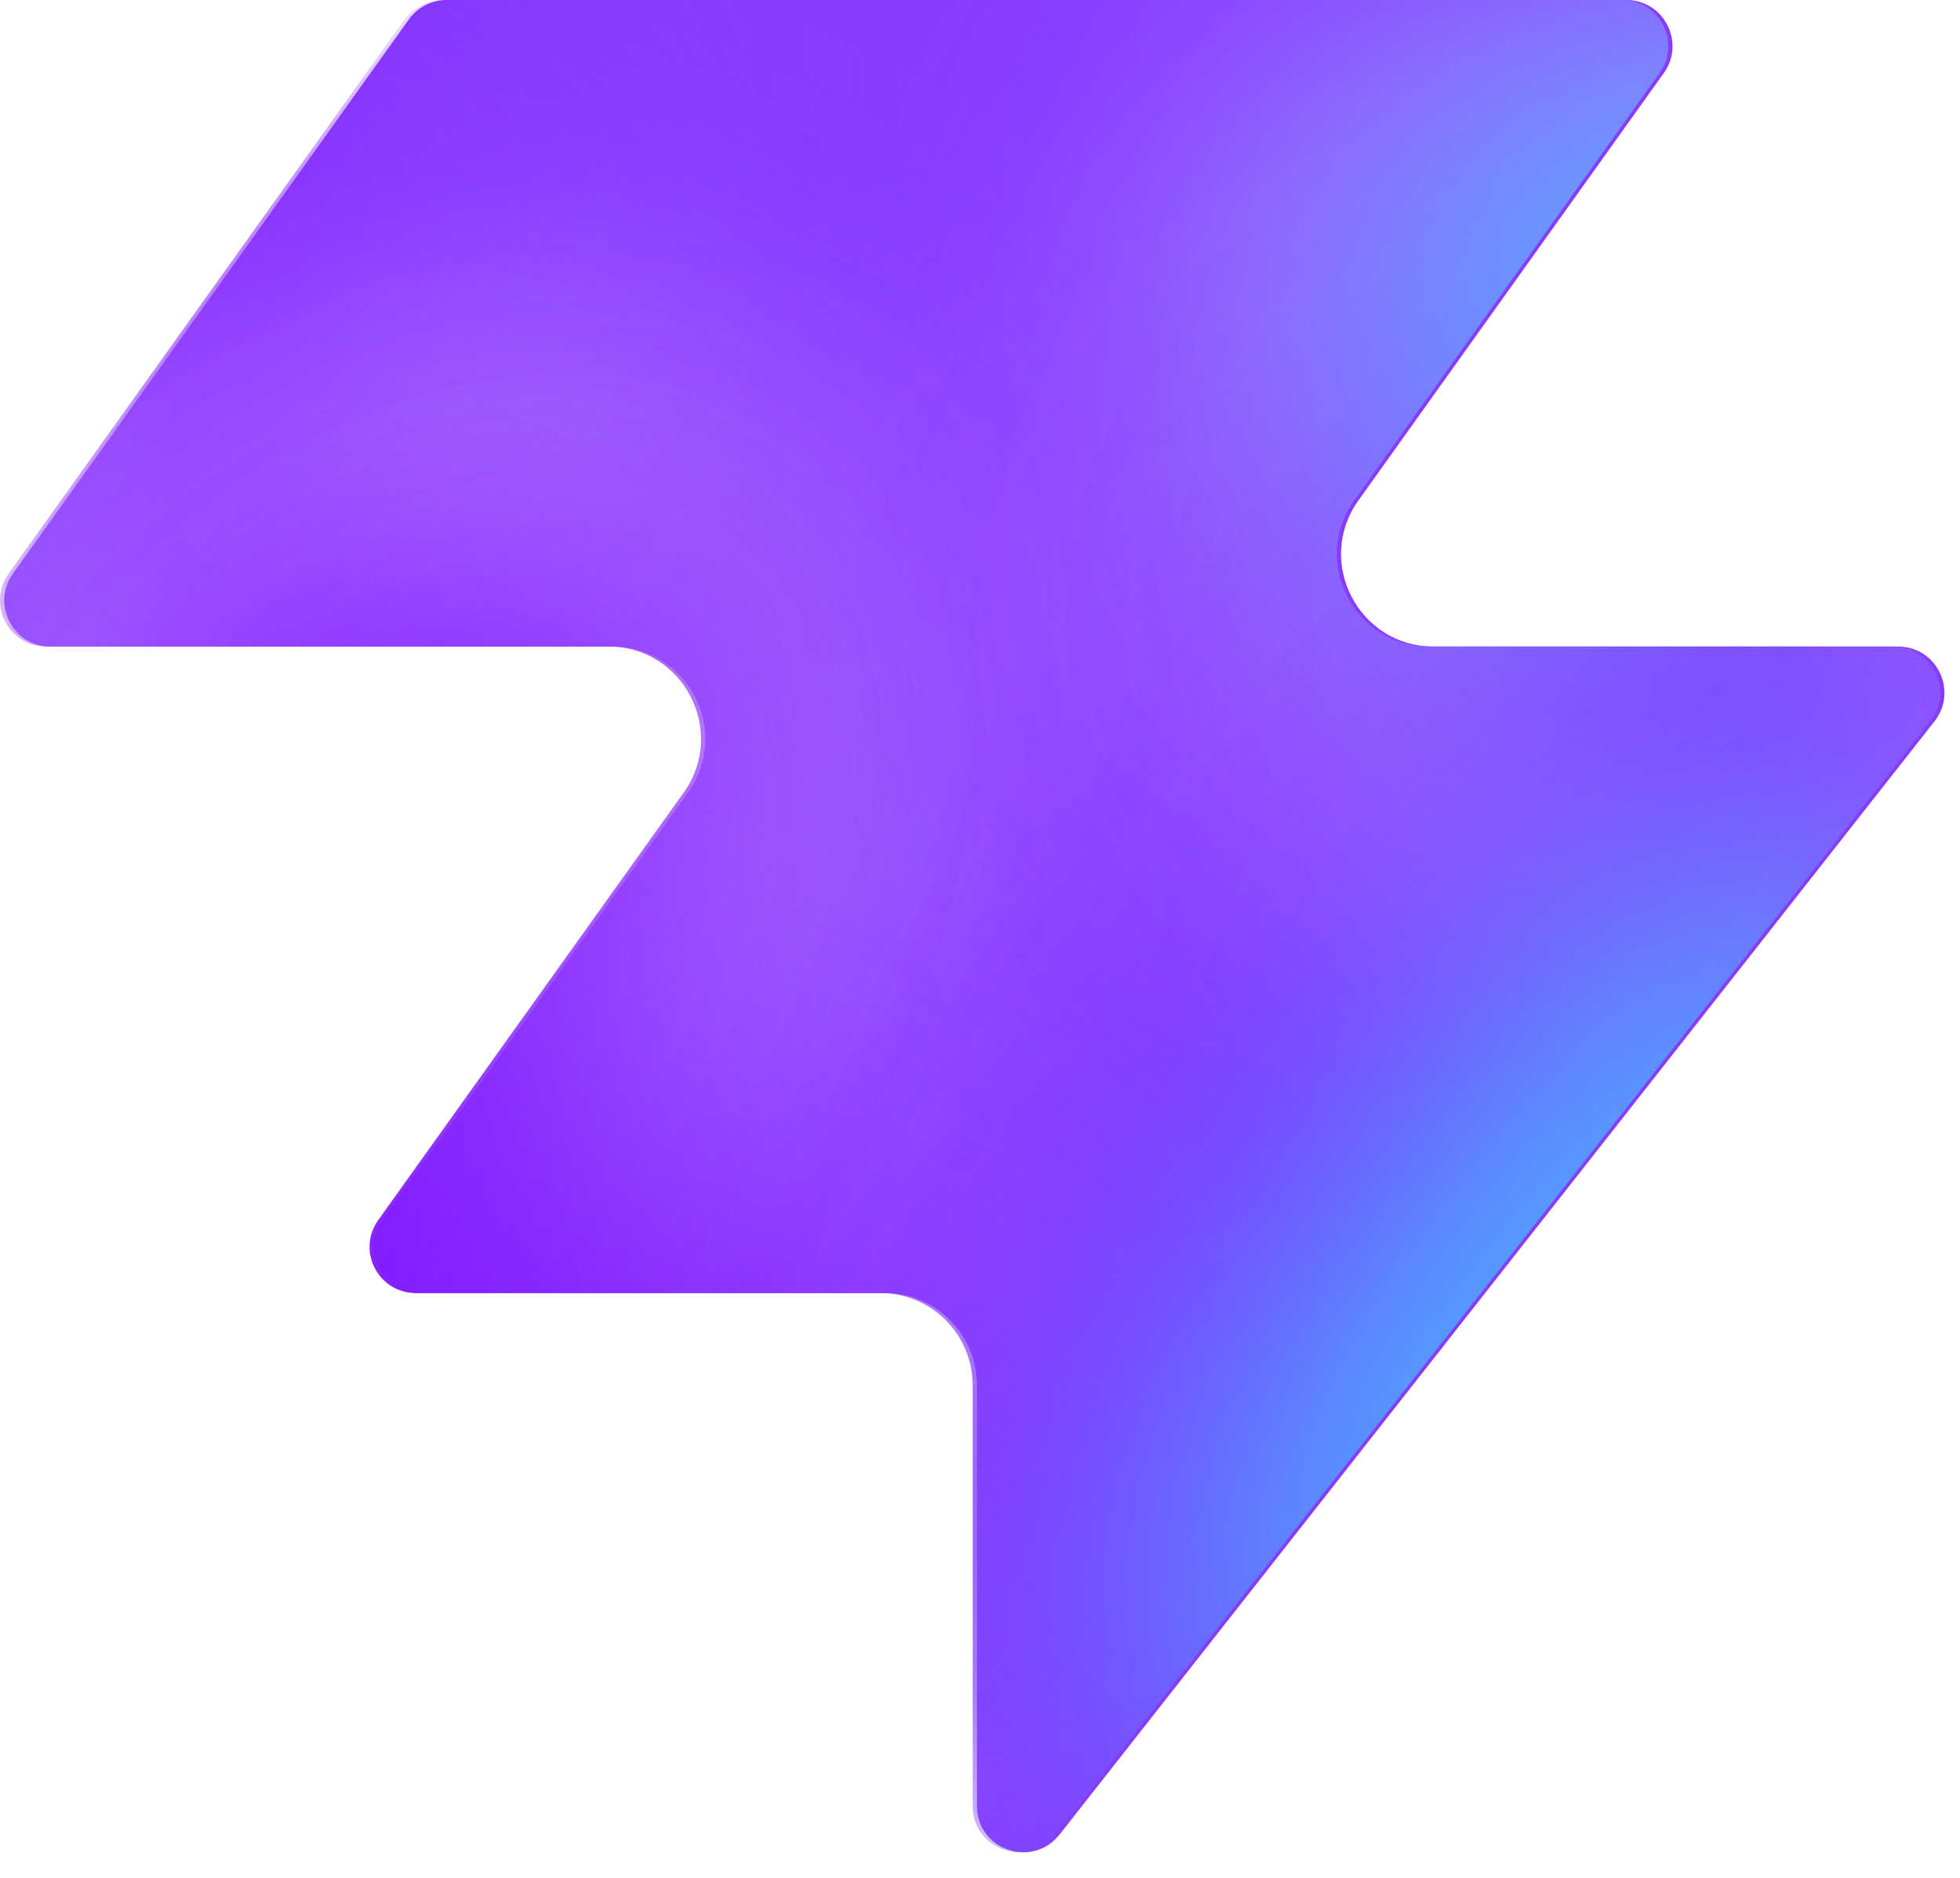
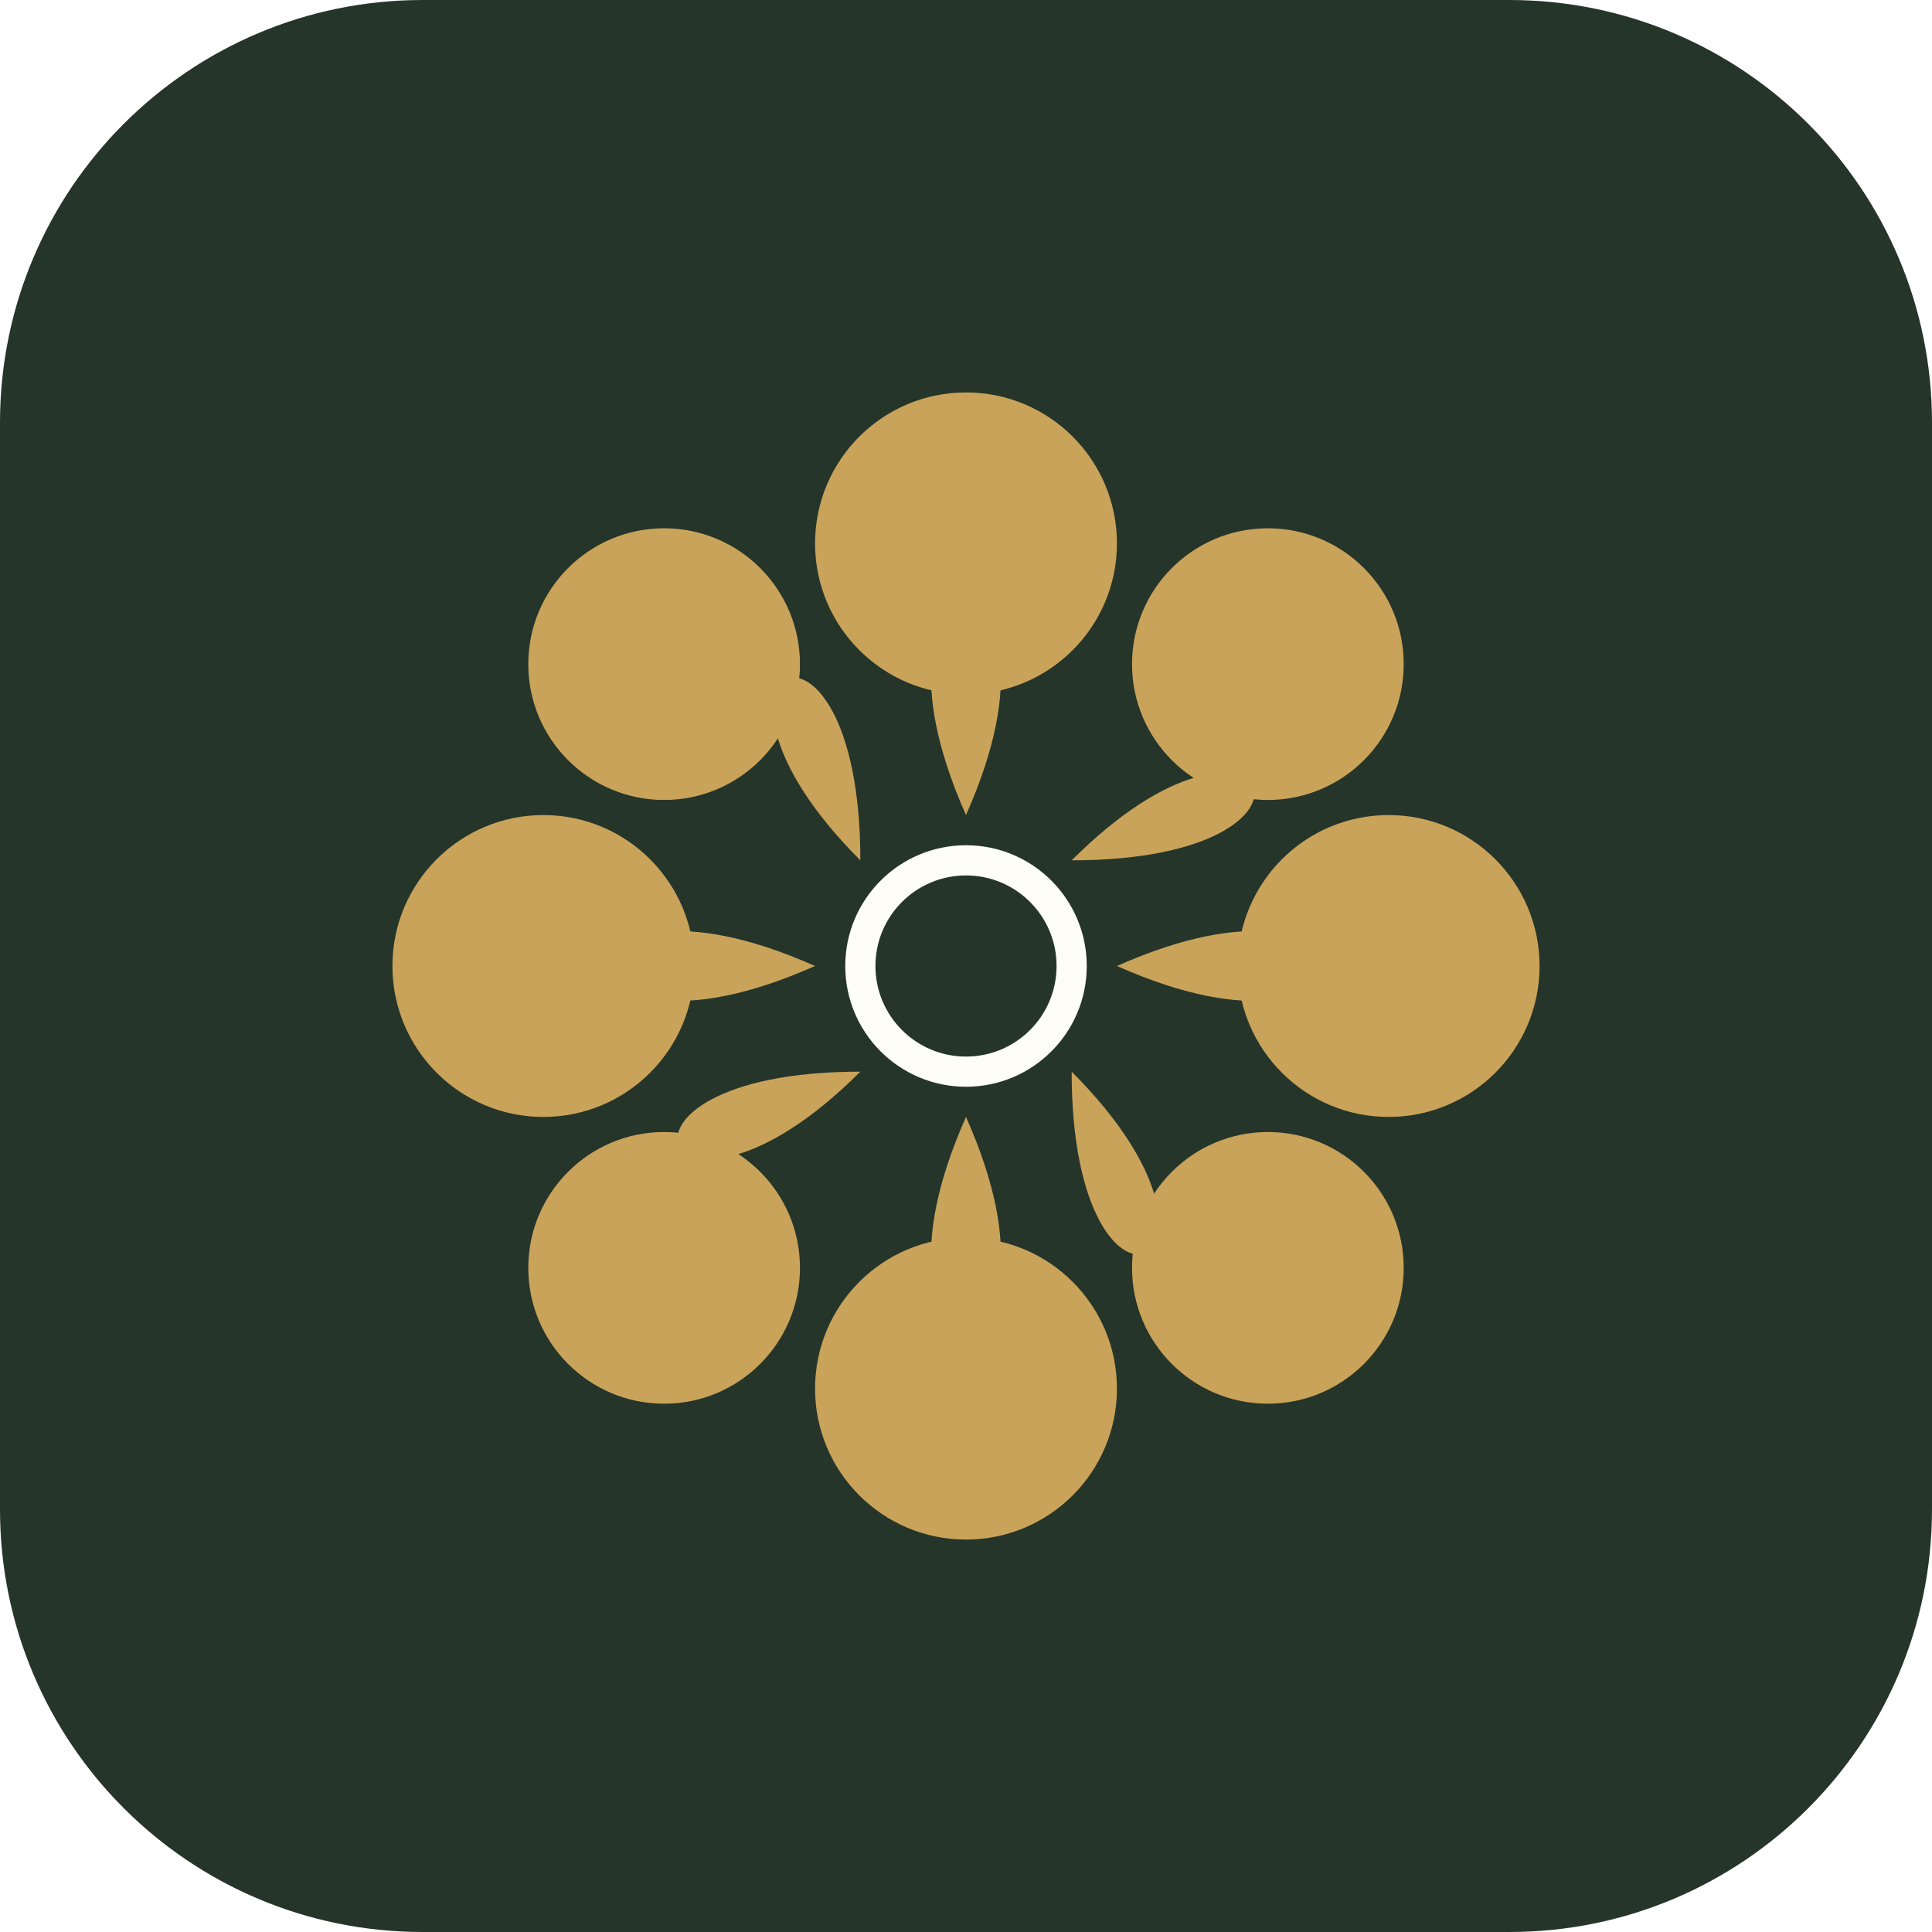
- <svg xmlns="http://www.w3.org/2000/svg" width="48" height="46" fill="none" viewBox="0 0 48 46">
-   <path fill="#863bff" d="M25.946 44.938c-.664.845-2.021.375-2.021-.698V33.937a2.26 2.26 0 0 0-2.262-2.262H10.287c-.92 0-1.456-1.04-.92-1.788l7.48-10.471c1.07-1.497 0-3.578-1.842-3.578H1.237c-.92 0-1.456-1.04-.92-1.788L10.013.474c.214-.297.556-.474.92-.474h28.894c.92 0 1.456 1.04.92 1.788l-7.48 10.471c-1.07 1.498 0 3.579 1.842 3.579h11.377c.943 0 1.473 1.088.89 1.83L25.947 44.94z" style="fill:#863bff;fill:color(display-p3 .525 .23 1);fill-opacity:1" />
-   <mask id="a" width="48" height="46" x="0" y="0" maskUnits="userSpaceOnUse" style="mask-type:alpha">
-     <path fill="#000" d="M25.842 44.938c-.664.844-2.021.375-2.021-.698V33.937a2.26 2.26 0 0 0-2.262-2.262H10.183c-.92 0-1.456-1.04-.92-1.788l7.48-10.471c1.07-1.498 0-3.579-1.842-3.579H1.133c-.92 0-1.456-1.04-.92-1.787L9.91.473c.214-.297.556-.474.92-.474h28.894c.92 0 1.456 1.04.92 1.788l-7.48 10.471c-1.07 1.498 0 3.578 1.842 3.578h11.377c.943 0 1.473 1.088.89 1.832L25.843 44.94z" style="fill:#000;fill-opacity:1" />
-   </mask>
-   <g mask="url(#a)">
-     <g filter="url(#b)">
-       <ellipse cx="5.508" cy="14.704" fill="#ede6ff" rx="5.508" ry="14.704" style="fill:#ede6ff;fill:color(display-p3 .927 .903 1);fill-opacity:1" transform="matrix(.00324 1 1 -.00324 -4.47 31.516)" />
-     </g>
-     <g filter="url(#c)">
-       <ellipse cx="10.399" cy="29.851" fill="#ede6ff" rx="10.399" ry="29.851" style="fill:#ede6ff;fill:color(display-p3 .927 .903 1);fill-opacity:1" transform="matrix(.00324 1 1 -.00324 -39.328 7.883)" />
-     </g>
-     <g filter="url(#d)">
-       <ellipse cx="5.508" cy="30.487" fill="#7e14ff" rx="5.508" ry="30.487" style="fill:#7e14ff;fill:color(display-p3 .492 .077 1);fill-opacity:1" transform="rotate(89.814 -25.913 -14.639)scale(1 -1)" />
-     </g>
-     <g filter="url(#e)">
-       <ellipse cx="5.508" cy="30.599" fill="#7e14ff" rx="5.508" ry="30.599" style="fill:#7e14ff;fill:color(display-p3 .492 .077 1);fill-opacity:1" transform="rotate(89.814 -32.644 -3.334)scale(1 -1)" />
-     </g>
-     <g filter="url(#f)">
-       <ellipse cx="5.508" cy="30.599" fill="#7e14ff" rx="5.508" ry="30.599" style="fill:#7e14ff;fill:color(display-p3 .492 .077 1);fill-opacity:1" transform="matrix(.00324 1 1 -.00324 -34.34 30.47)" />
-     </g>
-     <g filter="url(#g)">
-       <ellipse cx="14.072" cy="22.078" fill="#ede6ff" rx="14.072" ry="22.078" style="fill:#ede6ff;fill:color(display-p3 .927 .903 1);fill-opacity:1" transform="rotate(93.35 24.506 48.493)scale(-1 1)" />
-     </g>
-     <g filter="url(#h)">
-       <ellipse cx="3.47" cy="21.501" fill="#7e14ff" rx="3.47" ry="21.501" style="fill:#7e14ff;fill:color(display-p3 .492 .077 1);fill-opacity:1" transform="rotate(89.009 28.708 47.59)scale(-1 1)" />
-     </g>
-     <g filter="url(#i)">
-       <ellipse cx="3.47" cy="21.501" fill="#7e14ff" rx="3.47" ry="21.501" style="fill:#7e14ff;fill:color(display-p3 .492 .077 1);fill-opacity:1" transform="rotate(89.009 28.708 47.59)scale(-1 1)" />
-     </g>
-     <g filter="url(#j)">
-       <ellipse cx=".387" cy="8.972" fill="#7e14ff" rx="4.407" ry="29.108" style="fill:#7e14ff;fill:color(display-p3 .492 .077 1);fill-opacity:1" transform="rotate(39.51 .387 8.972)" />
-     </g>
-     <g filter="url(#k)">
-       <ellipse cx="47.523" cy="-6.092" fill="#7e14ff" rx="4.407" ry="29.108" style="fill:#7e14ff;fill:color(display-p3 .492 .077 1);fill-opacity:1" transform="rotate(37.892 47.523 -6.092)" />
-     </g>
-     <g filter="url(#l)">
-       <ellipse cx="41.412" cy="6.333" fill="#47bfff" rx="5.971" ry="9.665" style="fill:#47bfff;fill:color(display-p3 .28 .748 1);fill-opacity:1" transform="rotate(37.892 41.412 6.333)" />
-     </g>
-     <g filter="url(#m)">
-       <ellipse cx="-1.879" cy="38.332" fill="#7e14ff" rx="4.407" ry="29.108" style="fill:#7e14ff;fill:color(display-p3 .492 .077 1);fill-opacity:1" transform="rotate(37.892 -1.88 38.332)" />
-     </g>
-     <g filter="url(#n)">
-       <ellipse cx="-1.879" cy="38.332" fill="#7e14ff" rx="4.407" ry="29.108" style="fill:#7e14ff;fill:color(display-p3 .492 .077 1);fill-opacity:1" transform="rotate(37.892 -1.88 38.332)" />
-     </g>
-     <g filter="url(#o)">
-       <ellipse cx="35.651" cy="29.907" fill="#7e14ff" rx="4.407" ry="29.108" style="fill:#7e14ff;fill:color(display-p3 .492 .077 1);fill-opacity:1" transform="rotate(37.892 35.651 29.907)" />
-     </g>
-     <g filter="url(#p)">
-       <ellipse cx="38.418" cy="32.4" fill="#47bfff" rx="5.971" ry="15.297" style="fill:#47bfff;fill:color(display-p3 .28 .748 1);fill-opacity:1" transform="rotate(37.892 38.418 32.4)" />
-     </g>
+ <svg xmlns="http://www.w3.org/2000/svg" viewBox="0 0 64 64">
+   <rect width="64" height="64" rx="14" fill="#25352A" />
+   <g fill="#C9A35A" transform="translate(32, 32)">
+     <circle cx="0" cy="0" r="4" fill="#FFFDF8" />
+     <path d="M0 -5 C-4 -14, 4 -14, 0 -5" />
+     <path d="M0 5 C-4 14, 4 14, 0 5" />
+     <path d="M-5 0 C-14 -4, -14 4, -5 0" />
+     <path d="M5 0 C14 -4, 14 4, 5 0" />
+     <path d="M-3.5 -3.5 C-10 -10, -3.5 -13, -3.5 -3.5" />
+     <path d="M3.5 3.5 C10 10, 3.5 13, 3.5 3.5" />
+     <path d="M-3.5 3.5 C-10 10, -13 3.5, -3.5 3.5" />
+     <path d="M3.5 -3.5 C10 -10, 13 -3.5, 3.5 -3.5" />
+     <circle cx="0" cy="-14" r="5" fill="#C9A35A" />
+     <circle cx="0" cy="14" r="5" fill="#C9A35A" />
+     <circle cx="-14" cy="0" r="5" fill="#C9A35A" />
+     <circle cx="14" cy="0" r="5" fill="#C9A35A" />
+     <circle cx="-10" cy="-10" r="4.5" fill="#C9A35A" />
+     <circle cx="10" cy="10" r="4.5" fill="#C9A35A" />
+     <circle cx="-10" cy="10" r="4.5" fill="#C9A35A" />
+     <circle cx="10" cy="-10" r="4.5" fill="#C9A35A" />
+     <circle cx="0" cy="0" r="3" fill="#25352A" />
  </g>
-   <defs>
-     <filter id="b" width="60.045" height="41.654" x="-19.77" y="16.149" color-interpolation-filters="sRGB" filterUnits="userSpaceOnUse">
-       <feFlood flood-opacity="0" result="BackgroundImageFix" />
-       <feBlend in="SourceGraphic" in2="BackgroundImageFix" result="shape" />
-       <feGaussianBlur result="effect1_foregroundBlur_2002_17158" stdDeviation="7.659" />
-     </filter>
-     <filter id="c" width="90.34" height="51.437" x="-54.613" y="-7.533" color-interpolation-filters="sRGB" filterUnits="userSpaceOnUse">
-       <feFlood flood-opacity="0" result="BackgroundImageFix" />
-       <feBlend in="SourceGraphic" in2="BackgroundImageFix" result="shape" />
-       <feGaussianBlur result="effect1_foregroundBlur_2002_17158" stdDeviation="7.659" />
-     </filter>
-     <filter id="d" width="79.355" height="29.4" x="-49.64" y="2.03" color-interpolation-filters="sRGB" filterUnits="userSpaceOnUse">
-       <feFlood flood-opacity="0" result="BackgroundImageFix" />
-       <feBlend in="SourceGraphic" in2="BackgroundImageFix" result="shape" />
-       <feGaussianBlur result="effect1_foregroundBlur_2002_17158" stdDeviation="4.596" />
-     </filter>
-     <filter id="e" width="79.579" height="29.4" x="-45.045" y="20.029" color-interpolation-filters="sRGB" filterUnits="userSpaceOnUse">
-       <feFlood flood-opacity="0" result="BackgroundImageFix" />
-       <feBlend in="SourceGraphic" in2="BackgroundImageFix" result="shape" />
-       <feGaussianBlur result="effect1_foregroundBlur_2002_17158" stdDeviation="4.596" />
-     </filter>
-     <filter id="f" width="79.579" height="29.4" x="-43.513" y="21.178" color-interpolation-filters="sRGB" filterUnits="userSpaceOnUse">
-       <feFlood flood-opacity="0" result="BackgroundImageFix" />
-       <feBlend in="SourceGraphic" in2="BackgroundImageFix" result="shape" />
-       <feGaussianBlur result="effect1_foregroundBlur_2002_17158" stdDeviation="4.596" />
-     </filter>
-     <filter id="g" width="74.749" height="58.852" x="15.756" y="-17.901" color-interpolation-filters="sRGB" filterUnits="userSpaceOnUse">
-       <feFlood flood-opacity="0" result="BackgroundImageFix" />
-       <feBlend in="SourceGraphic" in2="BackgroundImageFix" result="shape" />
-       <feGaussianBlur result="effect1_foregroundBlur_2002_17158" stdDeviation="7.659" />
-     </filter>
-     <filter id="h" width="61.377" height="25.362" x="23.548" y="2.284" color-interpolation-filters="sRGB" filterUnits="userSpaceOnUse">
-       <feFlood flood-opacity="0" result="BackgroundImageFix" />
-       <feBlend in="SourceGraphic" in2="BackgroundImageFix" result="shape" />
-       <feGaussianBlur result="effect1_foregroundBlur_2002_17158" stdDeviation="4.596" />
-     </filter>
-     <filter id="i" width="61.377" height="25.362" x="23.548" y="2.284" color-interpolation-filters="sRGB" filterUnits="userSpaceOnUse">
-       <feFlood flood-opacity="0" result="BackgroundImageFix" />
-       <feBlend in="SourceGraphic" in2="BackgroundImageFix" result="shape" />
-       <feGaussianBlur result="effect1_foregroundBlur_2002_17158" stdDeviation="4.596" />
-     </filter>
-     <filter id="j" width="56.045" height="63.649" x="-27.636" y="-22.853" color-interpolation-filters="sRGB" filterUnits="userSpaceOnUse">
-       <feFlood flood-opacity="0" result="BackgroundImageFix" />
-       <feBlend in="SourceGraphic" in2="BackgroundImageFix" result="shape" />
-       <feGaussianBlur result="effect1_foregroundBlur_2002_17158" stdDeviation="4.596" />
-     </filter>
-     <filter id="k" width="54.814" height="64.646" x="20.116" y="-38.415" color-interpolation-filters="sRGB" filterUnits="userSpaceOnUse">
-       <feFlood flood-opacity="0" result="BackgroundImageFix" />
-       <feBlend in="SourceGraphic" in2="BackgroundImageFix" result="shape" />
-       <feGaussianBlur result="effect1_foregroundBlur_2002_17158" stdDeviation="4.596" />
-     </filter>
-     <filter id="l" width="33.541" height="35.313" x="24.641" y="-11.323" color-interpolation-filters="sRGB" filterUnits="userSpaceOnUse">
-       <feFlood flood-opacity="0" result="BackgroundImageFix" />
-       <feBlend in="SourceGraphic" in2="BackgroundImageFix" result="shape" />
-       <feGaussianBlur result="effect1_foregroundBlur_2002_17158" stdDeviation="4.596" />
-     </filter>
-     <filter id="m" width="54.814" height="64.646" x="-29.286" y="6.009" color-interpolation-filters="sRGB" filterUnits="userSpaceOnUse">
-       <feFlood flood-opacity="0" result="BackgroundImageFix" />
-       <feBlend in="SourceGraphic" in2="BackgroundImageFix" result="shape" />
-       <feGaussianBlur result="effect1_foregroundBlur_2002_17158" stdDeviation="4.596" />
-     </filter>
-     <filter id="n" width="54.814" height="64.646" x="-29.286" y="6.009" color-interpolation-filters="sRGB" filterUnits="userSpaceOnUse">
-       <feFlood flood-opacity="0" result="BackgroundImageFix" />
-       <feBlend in="SourceGraphic" in2="BackgroundImageFix" result="shape" />
-       <feGaussianBlur result="effect1_foregroundBlur_2002_17158" stdDeviation="4.596" />
-     </filter>
-     <filter id="o" width="54.814" height="64.646" x="8.244" y="-2.416" color-interpolation-filters="sRGB" filterUnits="userSpaceOnUse">
-       <feFlood flood-opacity="0" result="BackgroundImageFix" />
-       <feBlend in="SourceGraphic" in2="BackgroundImageFix" result="shape" />
-       <feGaussianBlur result="effect1_foregroundBlur_2002_17158" stdDeviation="4.596" />
-     </filter>
-     <filter id="p" width="39.409" height="43.623" x="18.713" y="10.588" color-interpolation-filters="sRGB" filterUnits="userSpaceOnUse">
-       <feFlood flood-opacity="0" result="BackgroundImageFix" />
-       <feBlend in="SourceGraphic" in2="BackgroundImageFix" result="shape" />
-       <feGaussianBlur result="effect1_foregroundBlur_2002_17158" stdDeviation="4.596" />
-     </filter>
-   </defs>
</svg>
